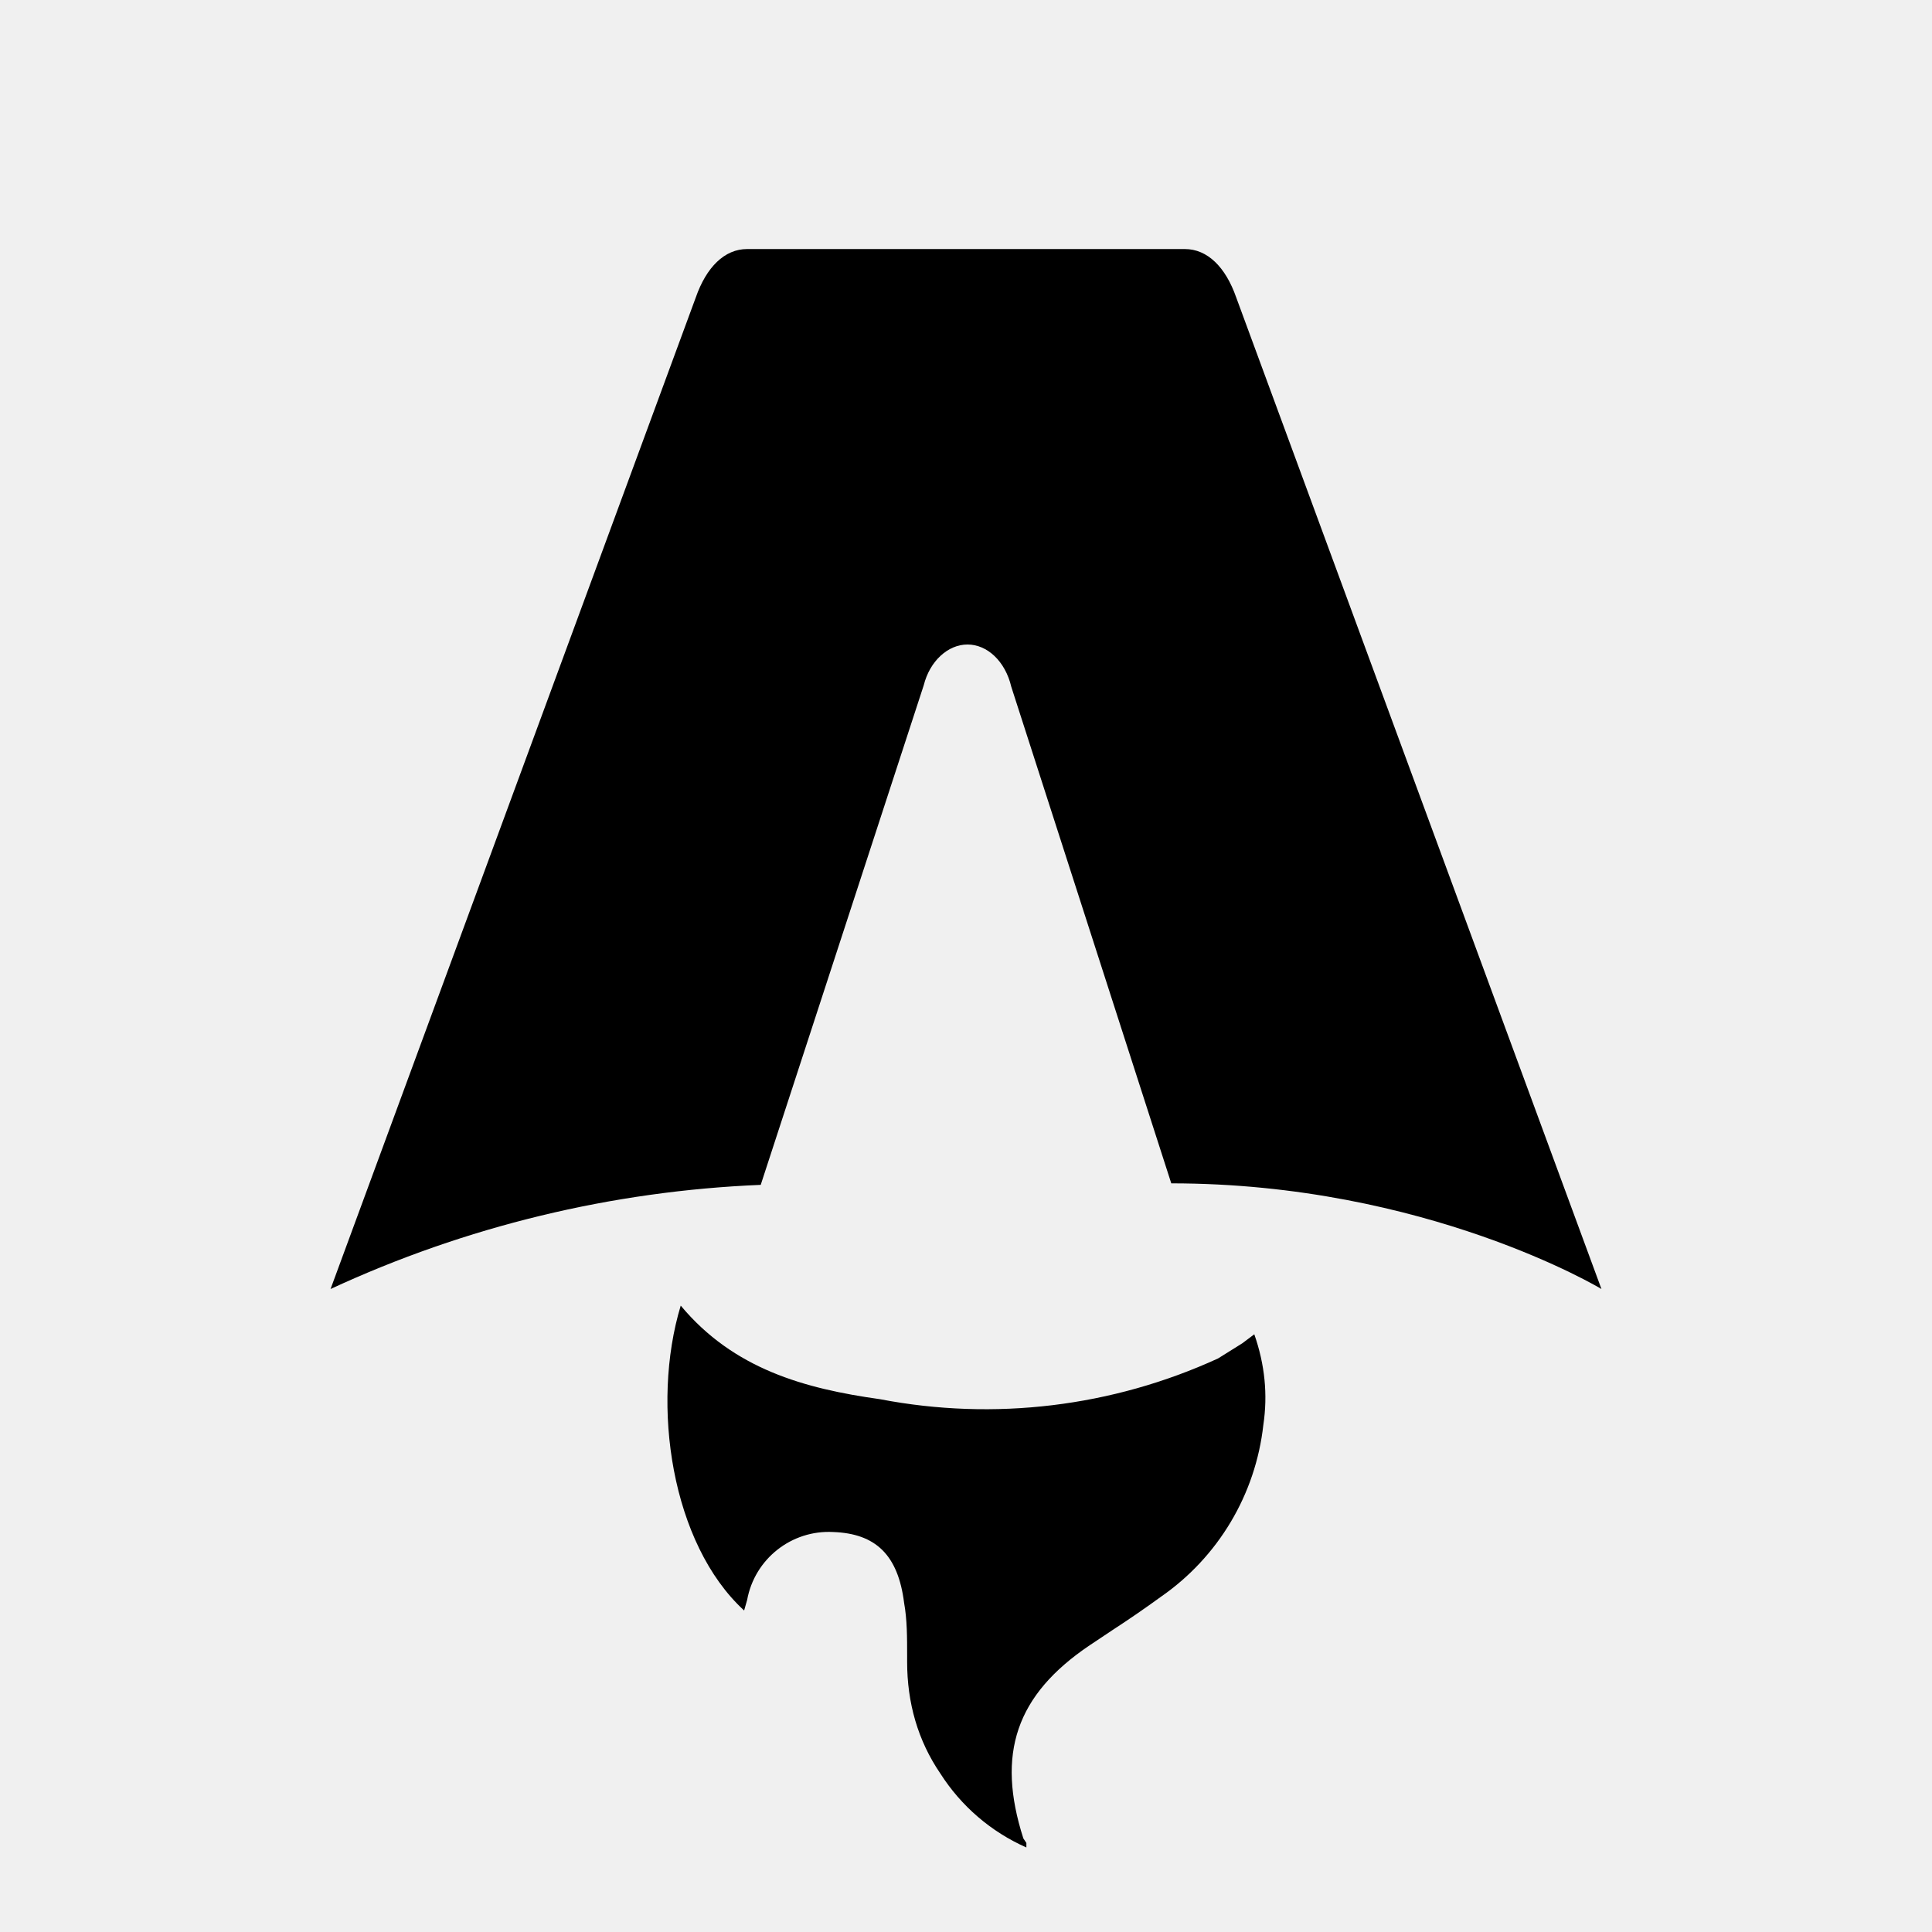
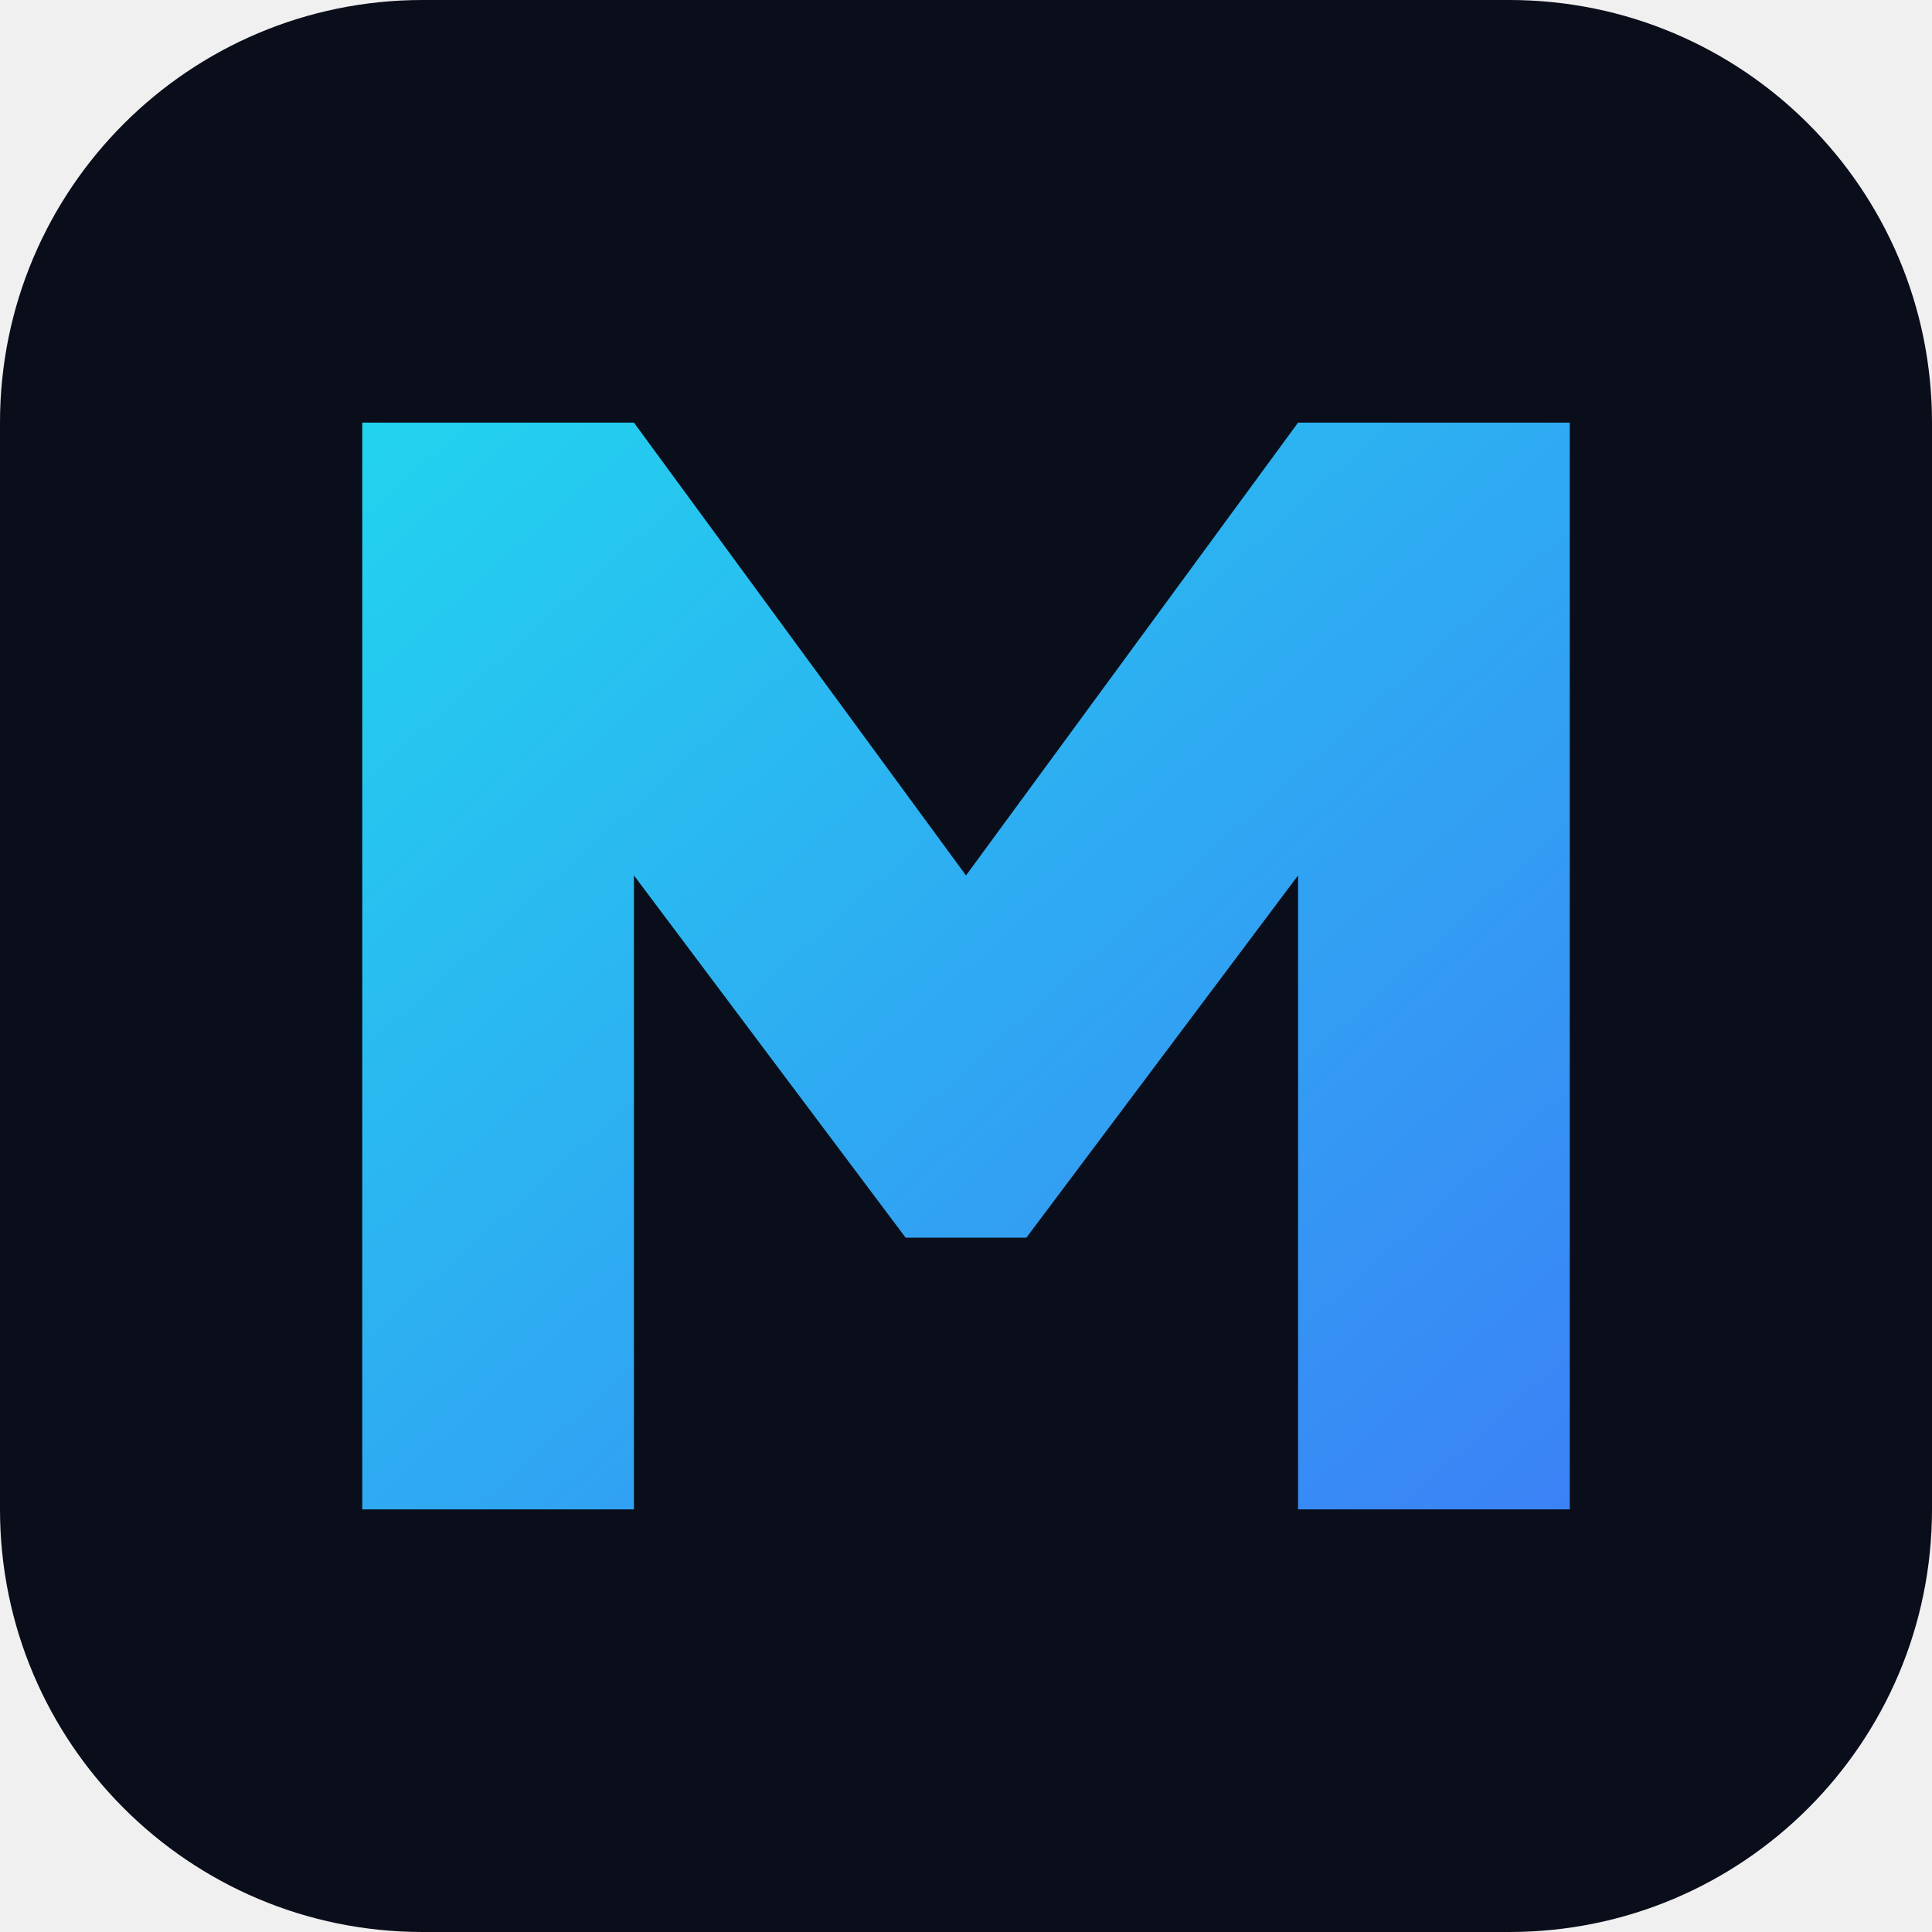
- <svg xmlns="http://www.w3.org/2000/svg" fill="none" viewBox="0 0 128 128">
-   <path d="M50.4 78.5a75.1 75.1 0 0 0-28.5 6.9l24.2-65.7c.7-2 1.9-3.2 3.4-3.2h29c1.5 0 2.7 1.2 3.4 3.2l24.2 65.7s-11.6-7-28.5-7L67 45.5c-.4-1.7-1.6-2.8-2.9-2.8-1.3 0-2.5 1.1-2.9 2.7L50.4 78.5Zm-1.1 28.2Zm-4.2-20.2c-2 6.6-.6 15.8 4.2 20.2a17.5 17.5 0 0 1 .2-.7 5.5 5.5 0 0 1 5.7-4.5c2.8.1 4.3 1.5 4.7 4.7.2 1.1.2 2.3.2 3.5v.4c0 2.7.7 5.2 2.2 7.4a13 13 0 0 0 5.7 4.9v-.3l-.2-.3c-1.8-5.6-.5-9.5 4.4-12.8l1.5-1a73 73 0 0 0 3.2-2.2 16 16 0 0 0 6.8-11.4c.3-2 .1-4-.6-6l-.8.6-1.6 1a37 37 0 0 1-22.4 2.7c-5-.7-9.7-2-13.2-6.2Z" />
-   <style>
-         path { fill: #000; }
-         @media (prefers-color-scheme: dark) {
-             path { fill: #FFF; }
-         }
-     </style>
+ <svg xmlns="http://www.w3.org/2000/svg" width="512" height="512" viewBox="0 0 64 64">
+   <defs>
+     <linearGradient id="g" x1="0" y1="0" x2="1" y2="1">
+       <stop offset="0" stop-color="#22d3ee" />
+       <stop offset="1" stop-color="#3b82f6" />
+     </linearGradient>
+   </defs>
+   <rect width="64" height="64" rx="14" fill="#0a0e1a" />
+   <path d="M12 50V14h9l11 15 11-15h9v36h-9V29l-9 12h-4l-9-12v21z" fill="url(#g)" />
</svg>
